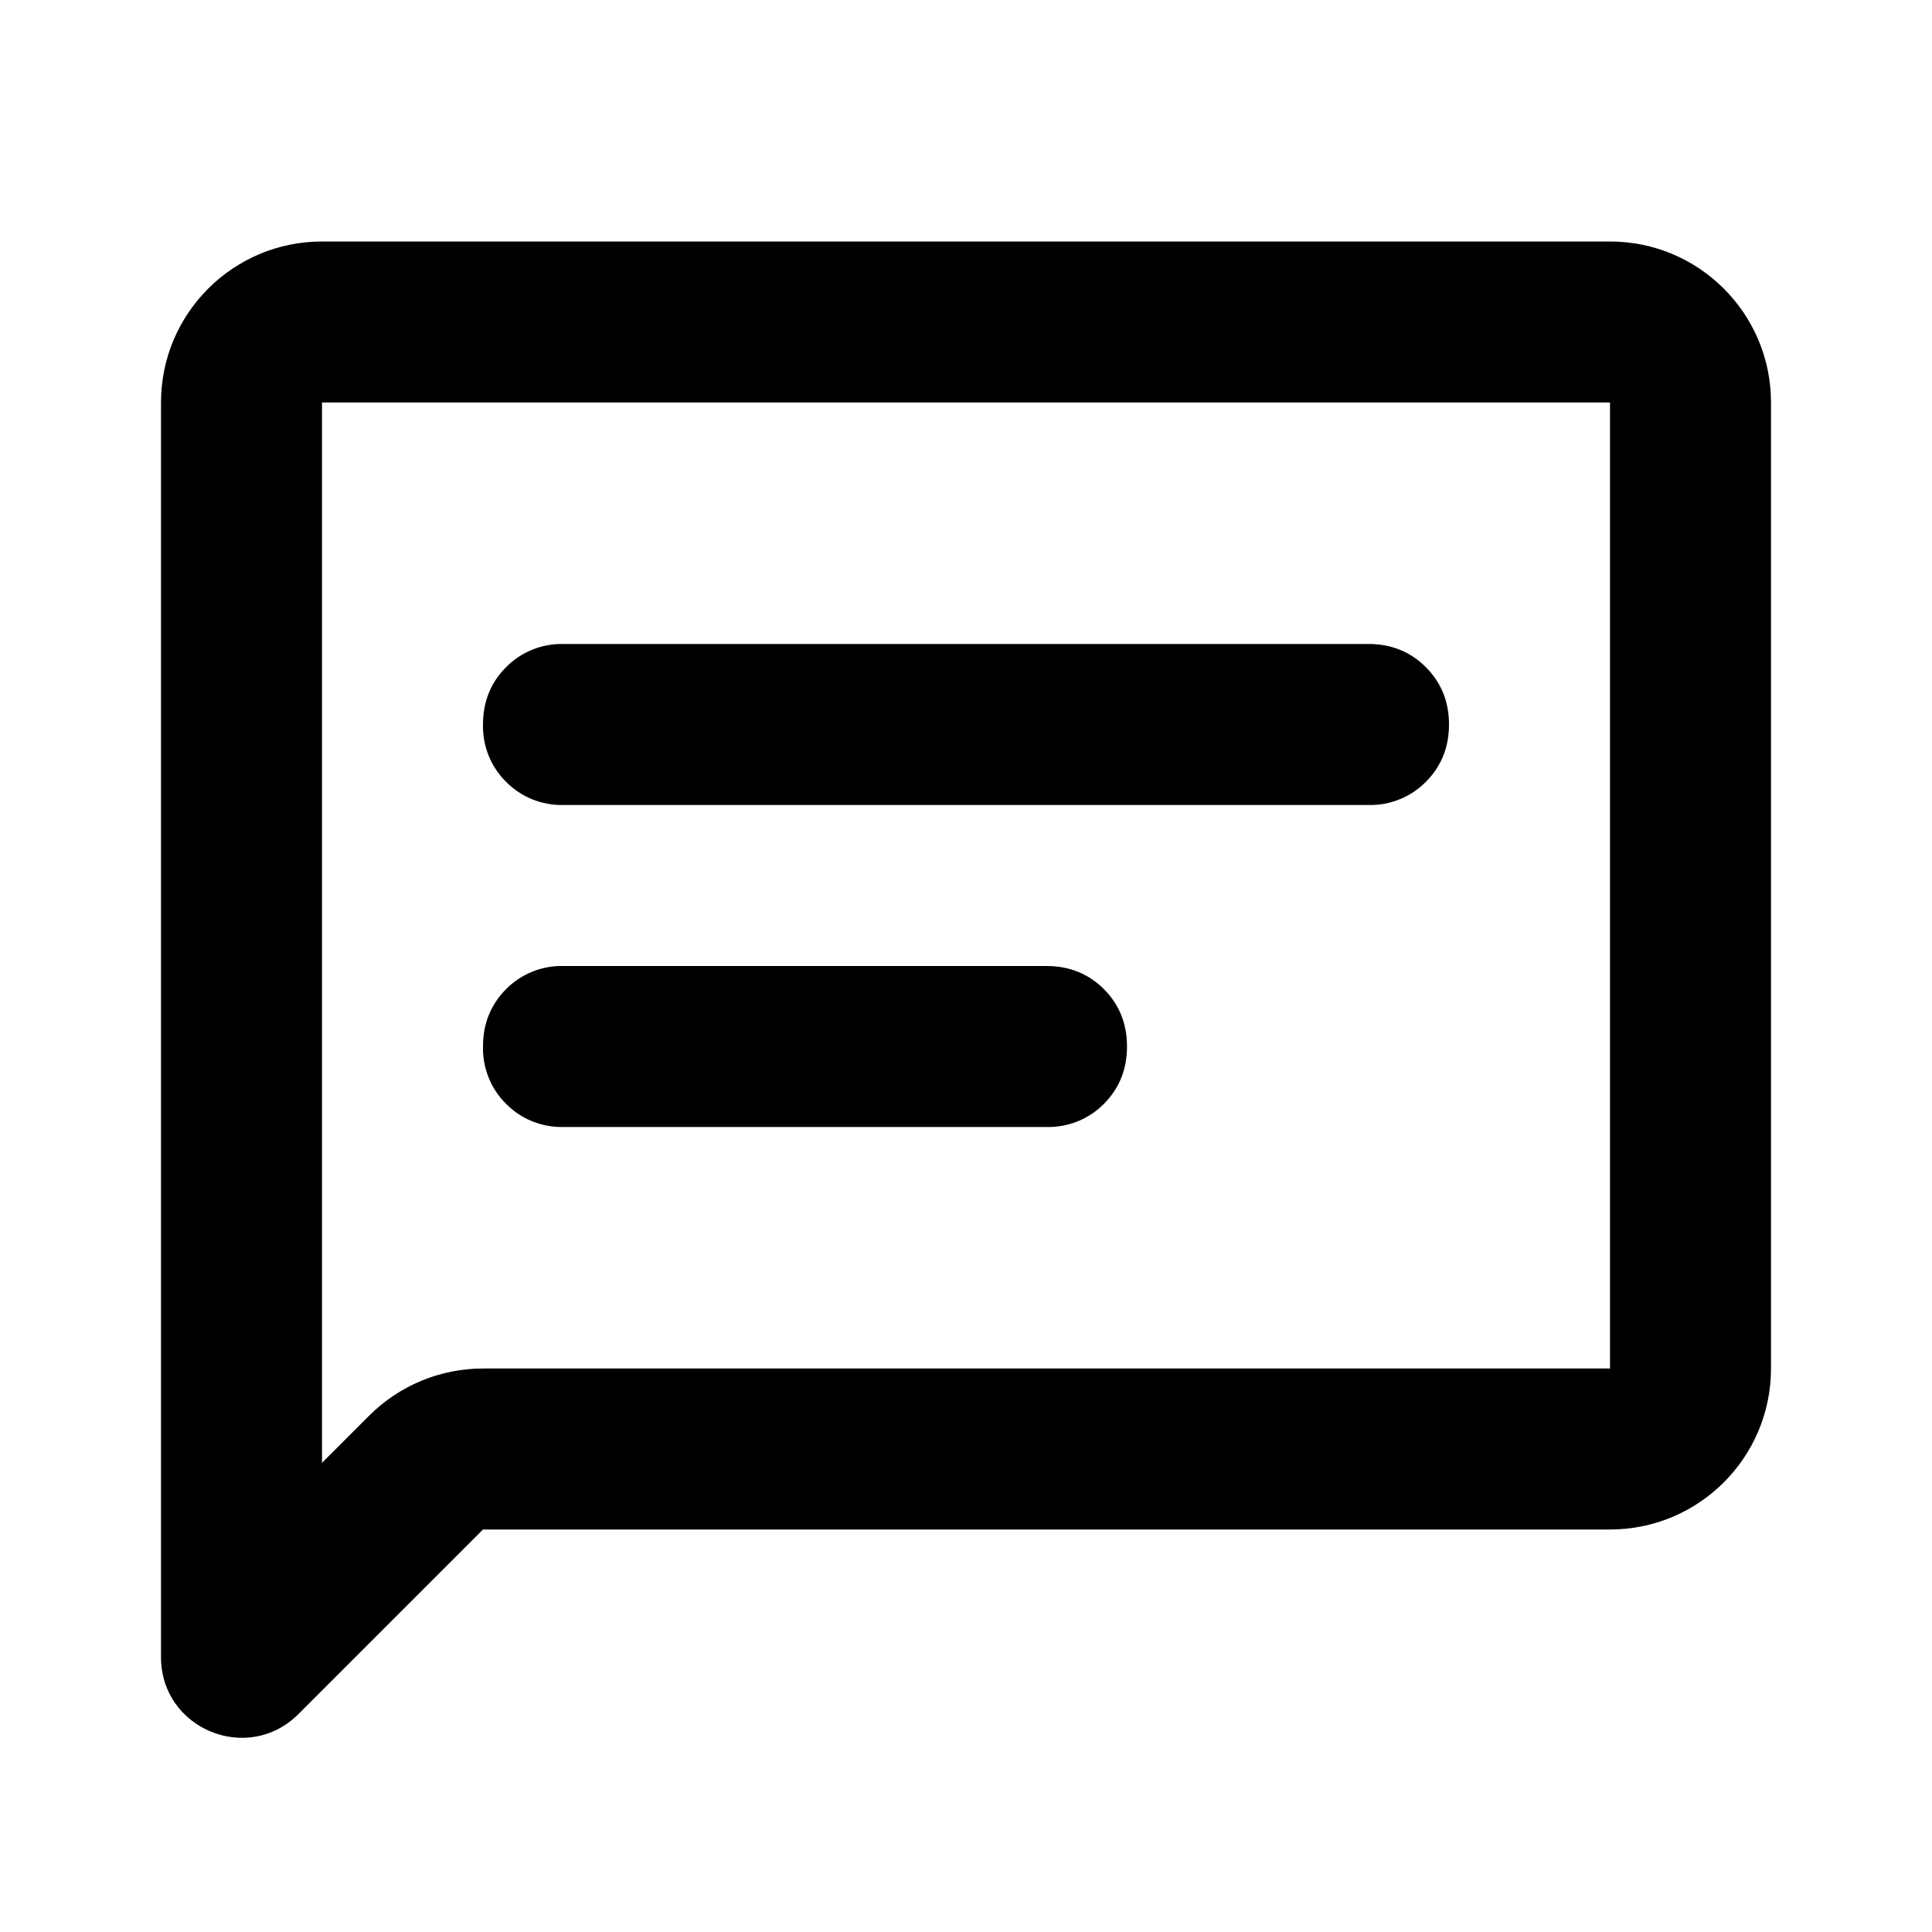
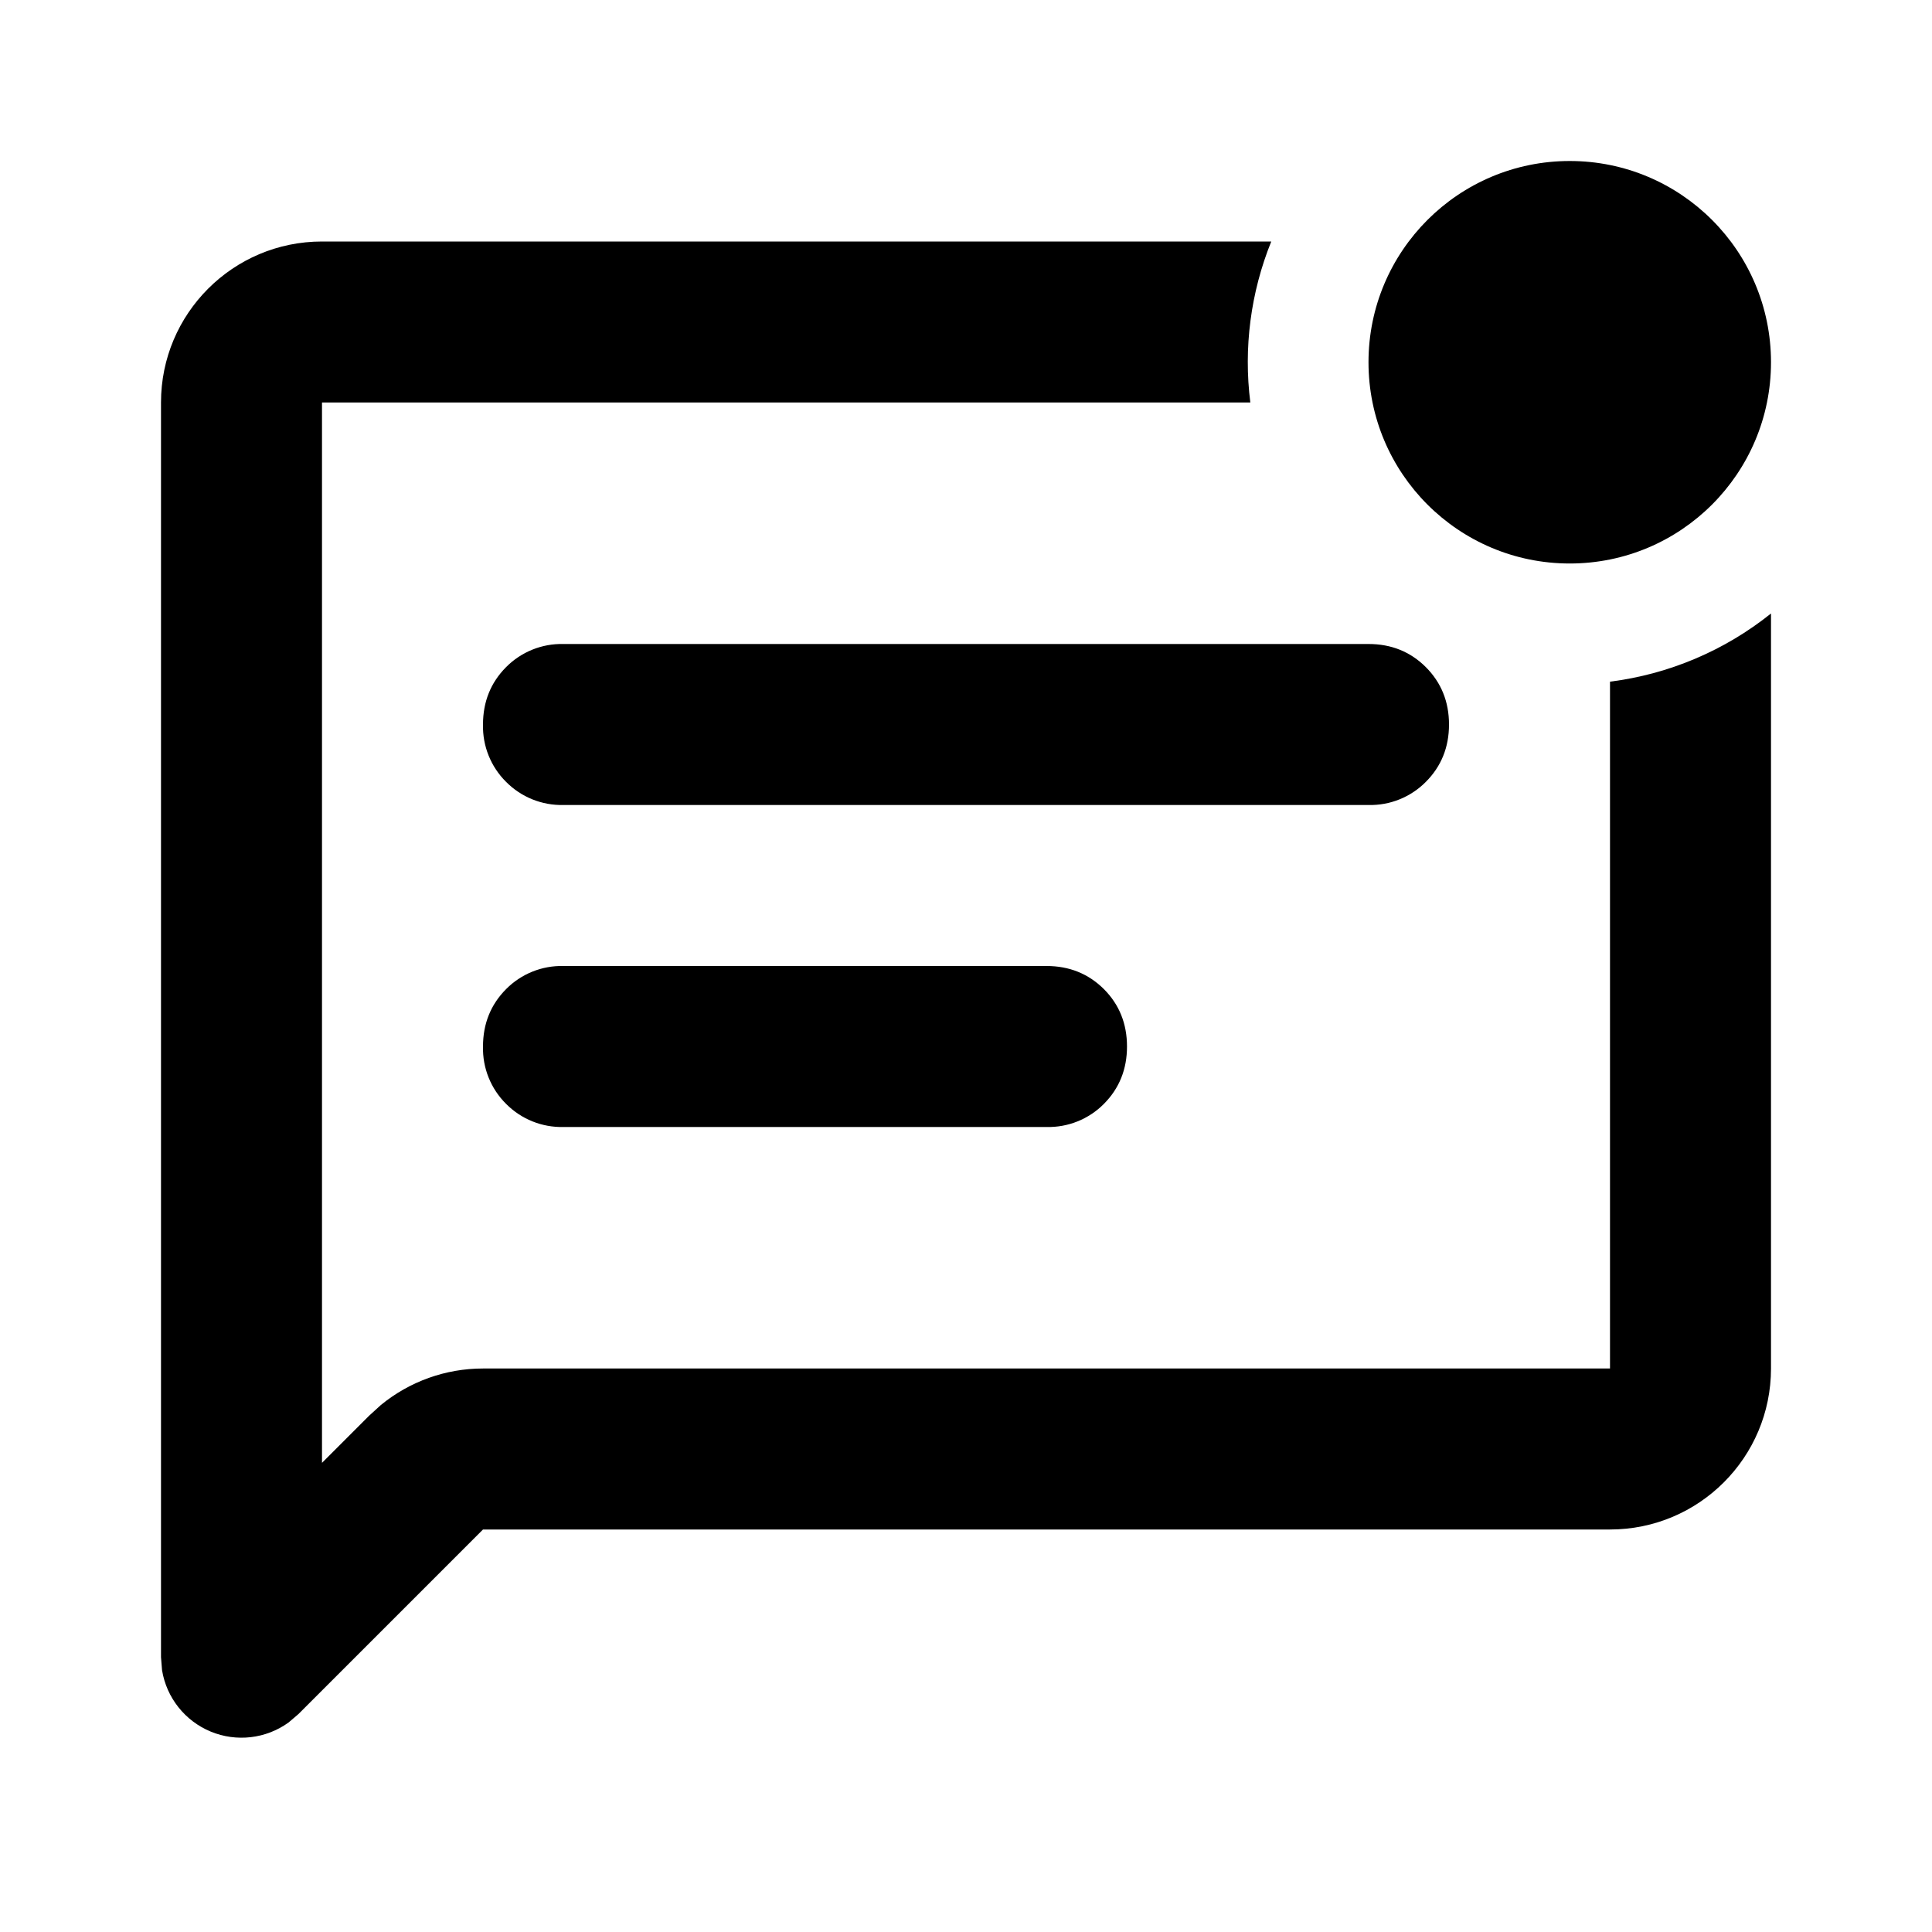
<svg xmlns="http://www.w3.org/2000/svg" width="24" height="24" fill="currentColor" viewBox="0 0 24 24">
-   <path d="M7 10a.97.97 0 0 1-.713-.287A.97.97 0 0 1 6 9q0-.424.287-.713A.97.97 0 0 1 7 8h10q.424 0 .712.287Q18 8.576 18 9t-.288.713A.97.97 0 0 1 17 10zm0 4a.97.97 0 0 1-.713-.287A.97.97 0 0 1 6 13q0-.424.287-.713A.97.97 0 0 1 7 12h6q.424 0 .713.287.287.288.287.713 0 .424-.287.713A.97.97 0 0 1 13 14z" />
-   <path d="M3.707 21.293c-.63.63-1.707.184-1.707-.707V5a2 2 0 0 1 2-2h16a2 2 0 0 1 2 2v12a2 2 0 0 1-2 2H6zM6 17h14V5H4v13.172l.586-.586A2 2 0 0 1 6 17" />
+   <path d="M13 14H7a.97.97 0 0 1-.713-.287A.97.97 0 0 1 6 13q0-.424.287-.713A.97.97 0 0 1 7 12h6q.424 0 .713.287.287.288.287.713 0 .424-.287.713A.97.97 0 0 1 13 14m4-4H7a.97.97 0 0 1-.713-.287A.97.97 0 0 1 6 9q0-.424.287-.713A.97.97 0 0 1 7 8h10q.424 0 .712.287Q18 8.576 18 9t-.288.713A.97.97 0 0 1 17 10" />
+   <path d="M15.792 3a4 4 0 0 0-.26 2H4v13.172l.586-.586.146-.133A2 2 0 0 1 6 17h14V8.468a4 4 0 0 0 2-.847V17a2 2 0 0 1-2 2H6l-2.293 2.293-.123.105a1 1 0 0 1-1.571-.65L2 20.585V5a2 2 0 0 1 2-2z" />
+   <path d="M19.5 2a2.5 2.5 0 1 1 0 5 2.5 2.5 0 0 1 0-5" />
</svg>
